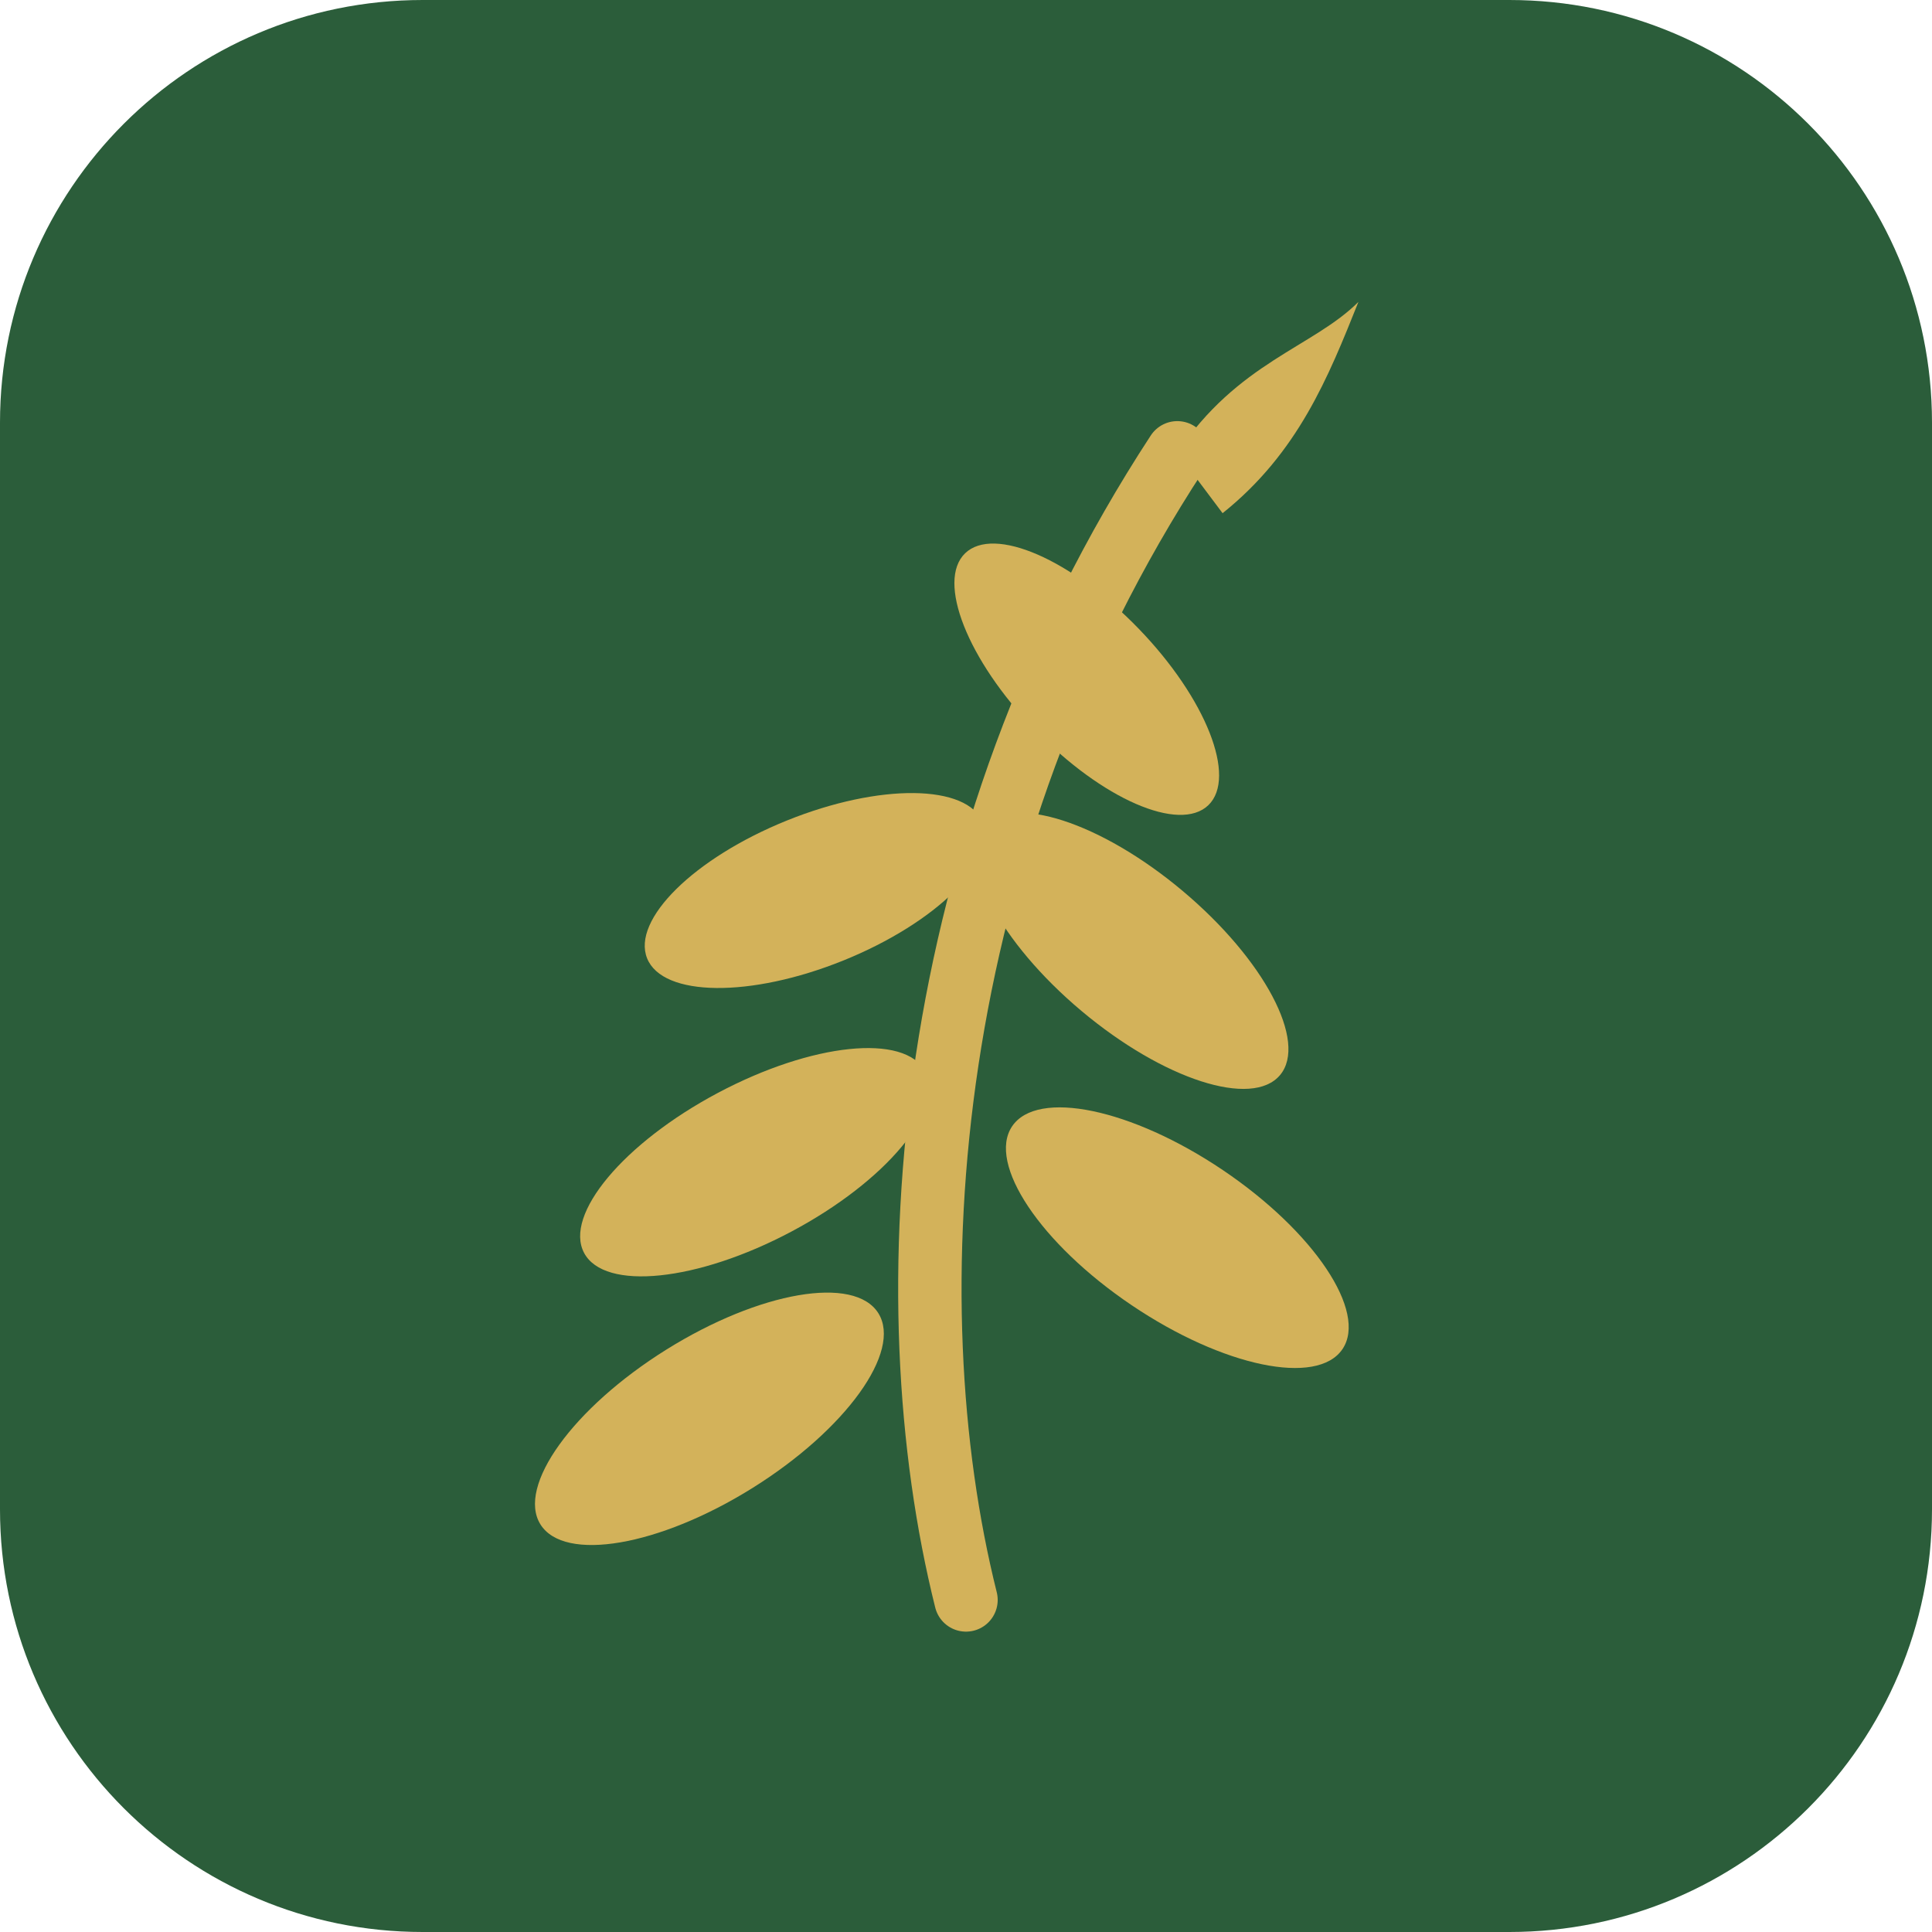
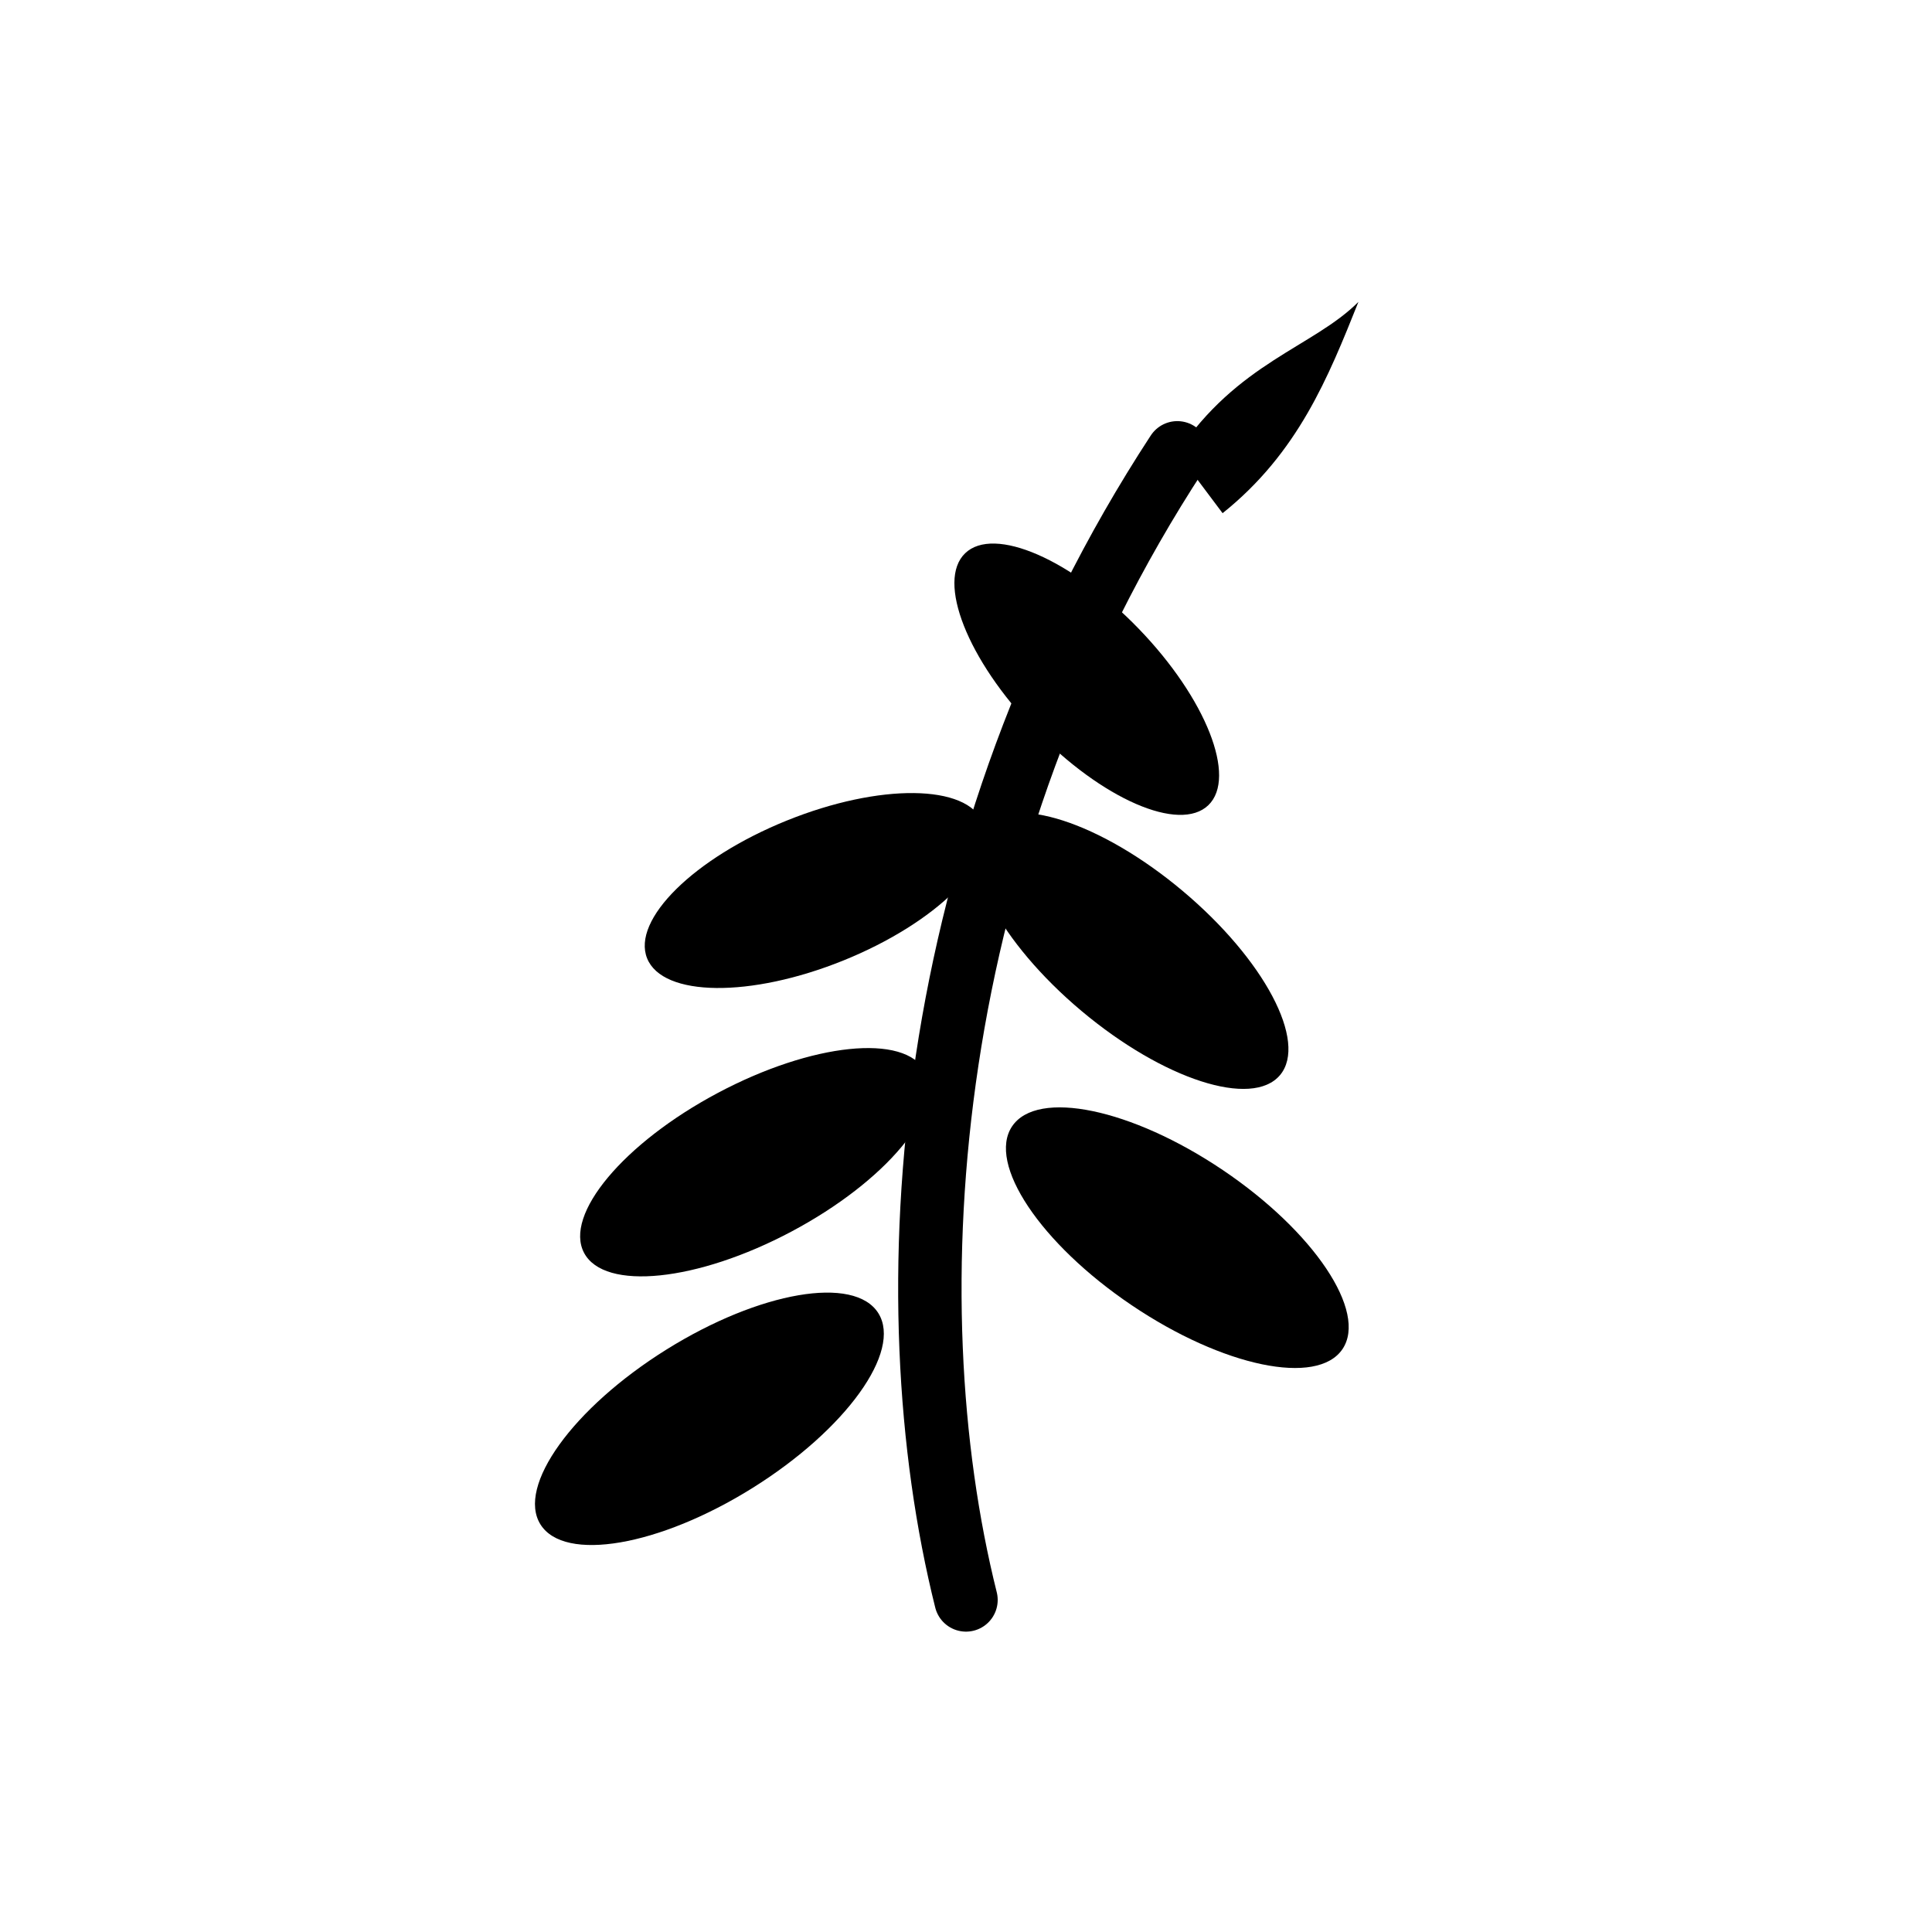
- <svg xmlns="http://www.w3.org/2000/svg" viewBox="0 0 64 64" role="img" aria-label="Royal Cuts Lawnscape Co.">
-   <rect width="64" height="64" rx="14" fill="#2b5d3a" />
-   <g fill="none" stroke="#d3b25a" stroke-width="2.1" stroke-linecap="round">
+ <svg xmlns="http://www.w3.org/2000/svg" viewBox="0 0 64 64" role="img" aria-label="Royal Cuts sprig">
+   <g fill="none" stroke="currentColor" stroke-width="2.1" stroke-linecap="round">
    <path d="M32 53 C 29.5 43 30.5 28 39 15" />
  </g>
-   <g fill="#d3b25a">
+   <g fill="currentColor">
    <ellipse cx="23.5" cy="47" rx="6.6" ry="2.7" transform="rotate(-32 23.5 47)" />
    <ellipse cx="39" cy="41" rx="6.6" ry="2.7" transform="rotate(34 39 41)" />
    <ellipse cx="25" cy="38.5" rx="6.4" ry="2.6" transform="rotate(-28 25 38.5)" />
    <ellipse cx="37.5" cy="31.5" rx="6.4" ry="2.6" transform="rotate(40 37.5 31.5)" />
    <ellipse cx="27" cy="29.5" rx="6" ry="2.5" transform="rotate(-22 27 29.5)" />
    <ellipse cx="36" cy="22.5" rx="5.8" ry="2.4" transform="rotate(46 36 22.5)" />
    <path d="M39 15 C 41 12 43.5 11.5 45 10 C 44 12.5 43 15 40.5 17 Z" />
  </g>
</svg>
